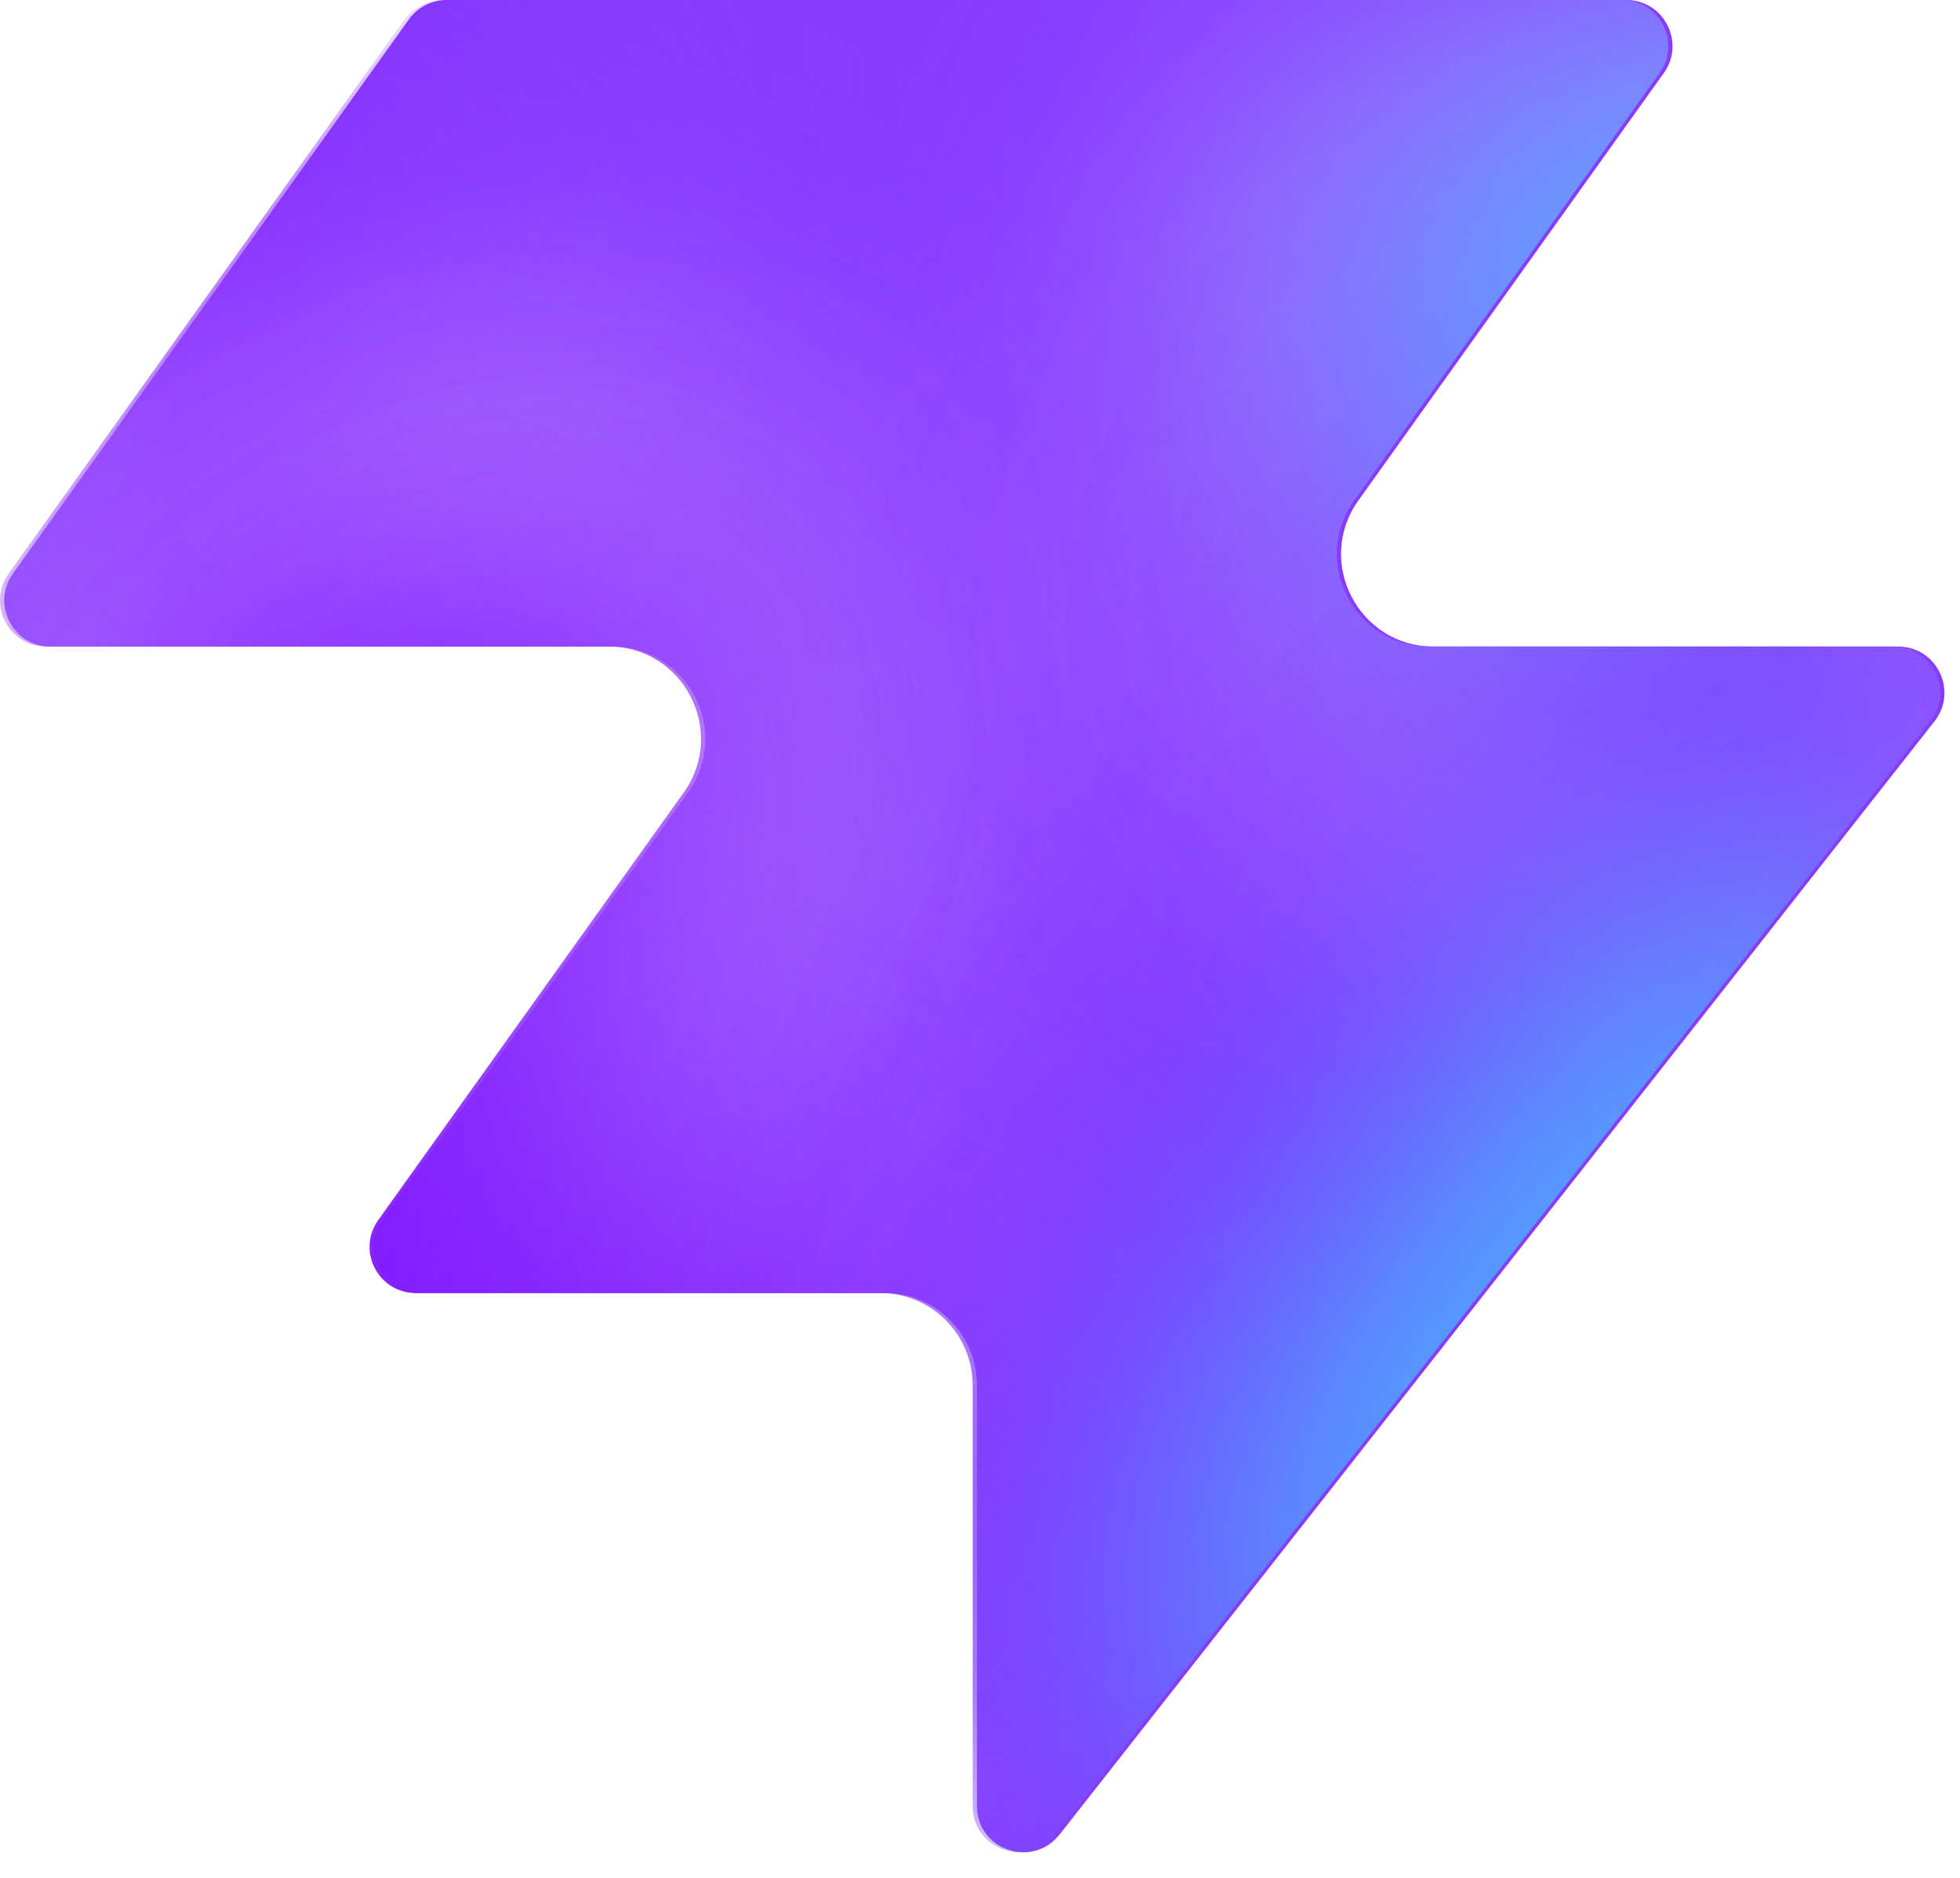
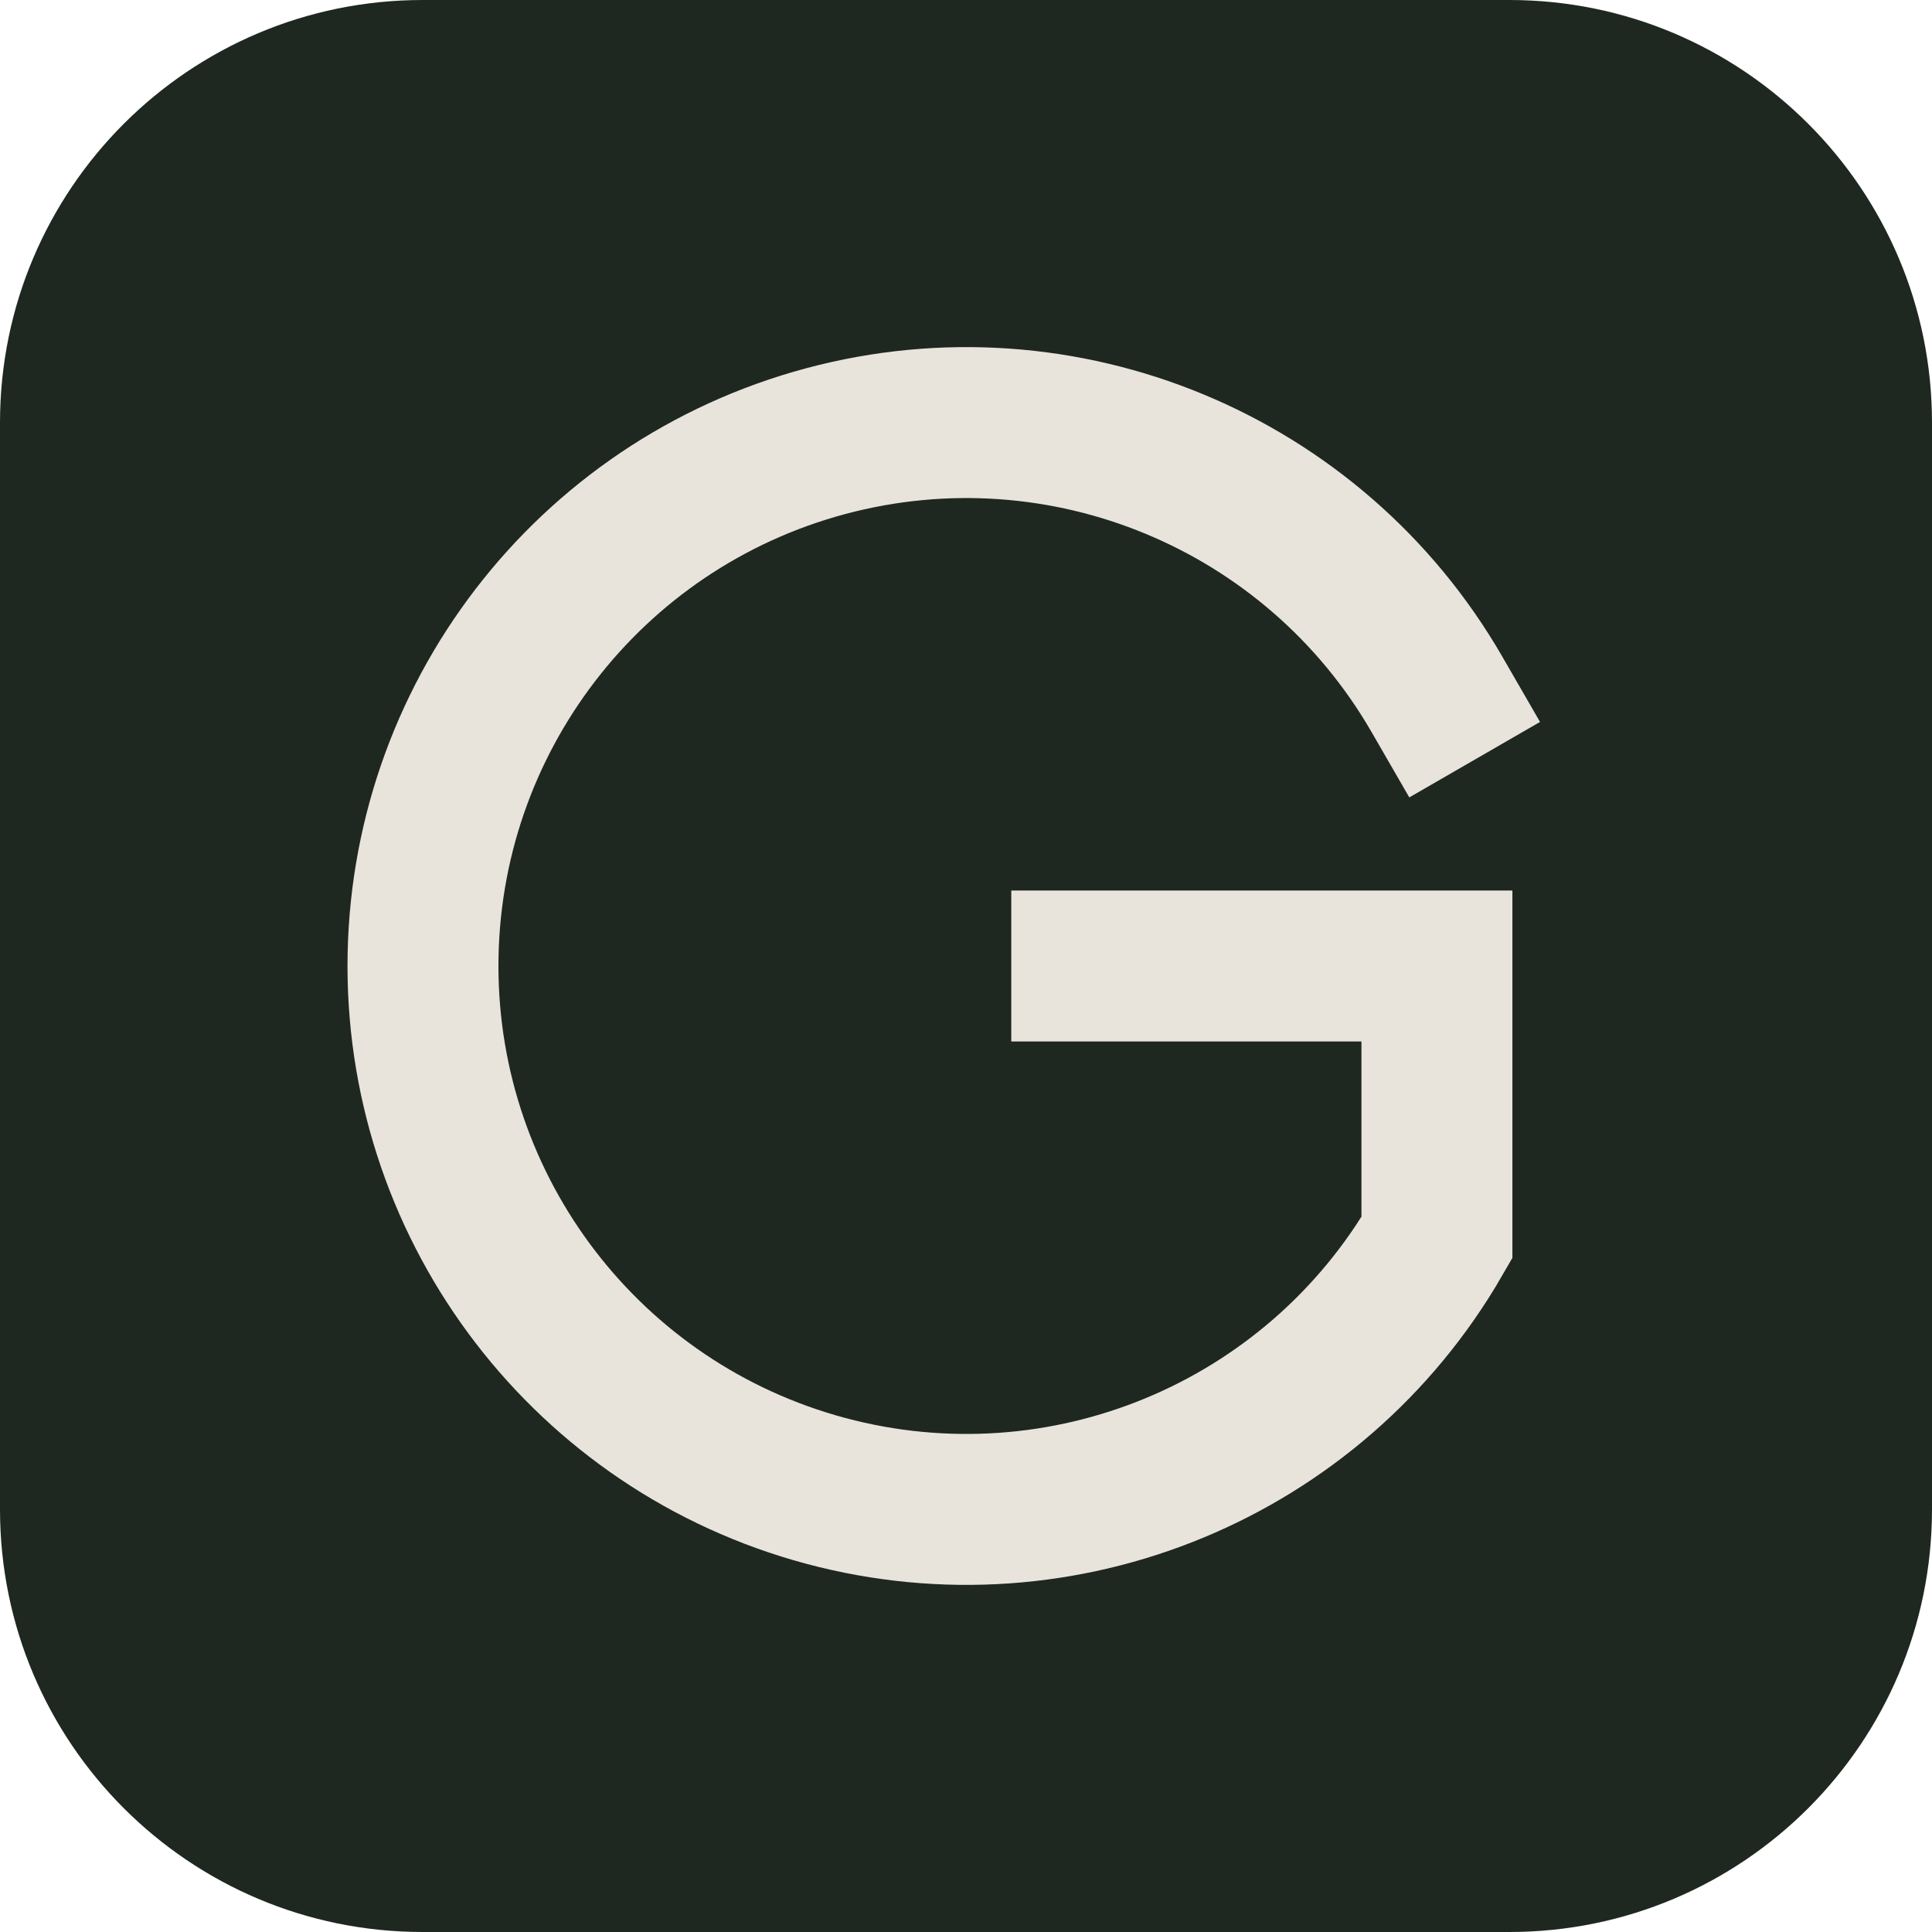
- <svg xmlns="http://www.w3.org/2000/svg" width="48" height="46" fill="none" viewBox="0 0 48 46">
-   <path fill="#863bff" d="M25.946 44.938c-.664.845-2.021.375-2.021-.698V33.937a2.26 2.26 0 0 0-2.262-2.262H10.287c-.92 0-1.456-1.04-.92-1.788l7.48-10.471c1.07-1.497 0-3.578-1.842-3.578H1.237c-.92 0-1.456-1.04-.92-1.788L10.013.474c.214-.297.556-.474.92-.474h28.894c.92 0 1.456 1.04.92 1.788l-7.48 10.471c-1.07 1.498 0 3.579 1.842 3.579h11.377c.943 0 1.473 1.088.89 1.83L25.947 44.94z" style="fill:#863bff;fill:color(display-p3 .525 .23 1);fill-opacity:1" />
-   <mask id="a" width="48" height="46" x="0" y="0" maskUnits="userSpaceOnUse" style="mask-type:alpha">
-     <path fill="#000" d="M25.842 44.938c-.664.844-2.021.375-2.021-.698V33.937a2.26 2.26 0 0 0-2.262-2.262H10.183c-.92 0-1.456-1.04-.92-1.788l7.48-10.471c1.07-1.498 0-3.579-1.842-3.579H1.133c-.92 0-1.456-1.04-.92-1.787L9.91.473c.214-.297.556-.474.92-.474h28.894c.92 0 1.456 1.04.92 1.788l-7.48 10.471c-1.07 1.498 0 3.578 1.842 3.578h11.377c.943 0 1.473 1.088.89 1.832L25.843 44.94z" style="fill:#000;fill-opacity:1" />
-   </mask>
-   <g mask="url(#a)">
-     <g filter="url(#b)">
-       <ellipse cx="5.508" cy="14.704" fill="#ede6ff" rx="5.508" ry="14.704" style="fill:#ede6ff;fill:color(display-p3 .927 .903 1);fill-opacity:1" transform="matrix(.00324 1 1 -.00324 -4.47 31.516)" />
-     </g>
-     <g filter="url(#c)">
-       <ellipse cx="10.399" cy="29.851" fill="#ede6ff" rx="10.399" ry="29.851" style="fill:#ede6ff;fill:color(display-p3 .927 .903 1);fill-opacity:1" transform="matrix(.00324 1 1 -.00324 -39.328 7.883)" />
-     </g>
-     <g filter="url(#d)">
-       <ellipse cx="5.508" cy="30.487" fill="#7e14ff" rx="5.508" ry="30.487" style="fill:#7e14ff;fill:color(display-p3 .492 .077 1);fill-opacity:1" transform="rotate(89.814 -25.913 -14.639)scale(1 -1)" />
-     </g>
-     <g filter="url(#e)">
-       <ellipse cx="5.508" cy="30.599" fill="#7e14ff" rx="5.508" ry="30.599" style="fill:#7e14ff;fill:color(display-p3 .492 .077 1);fill-opacity:1" transform="rotate(89.814 -32.644 -3.334)scale(1 -1)" />
-     </g>
-     <g filter="url(#f)">
-       <ellipse cx="5.508" cy="30.599" fill="#7e14ff" rx="5.508" ry="30.599" style="fill:#7e14ff;fill:color(display-p3 .492 .077 1);fill-opacity:1" transform="matrix(.00324 1 1 -.00324 -34.34 30.47)" />
-     </g>
-     <g filter="url(#g)">
-       <ellipse cx="14.072" cy="22.078" fill="#ede6ff" rx="14.072" ry="22.078" style="fill:#ede6ff;fill:color(display-p3 .927 .903 1);fill-opacity:1" transform="rotate(93.35 24.506 48.493)scale(-1 1)" />
-     </g>
-     <g filter="url(#h)">
-       <ellipse cx="3.47" cy="21.501" fill="#7e14ff" rx="3.47" ry="21.501" style="fill:#7e14ff;fill:color(display-p3 .492 .077 1);fill-opacity:1" transform="rotate(89.009 28.708 47.59)scale(-1 1)" />
-     </g>
-     <g filter="url(#i)">
-       <ellipse cx="3.47" cy="21.501" fill="#7e14ff" rx="3.47" ry="21.501" style="fill:#7e14ff;fill:color(display-p3 .492 .077 1);fill-opacity:1" transform="rotate(89.009 28.708 47.59)scale(-1 1)" />
-     </g>
-     <g filter="url(#j)">
-       <ellipse cx=".387" cy="8.972" fill="#7e14ff" rx="4.407" ry="29.108" style="fill:#7e14ff;fill:color(display-p3 .492 .077 1);fill-opacity:1" transform="rotate(39.51 .387 8.972)" />
-     </g>
-     <g filter="url(#k)">
-       <ellipse cx="47.523" cy="-6.092" fill="#7e14ff" rx="4.407" ry="29.108" style="fill:#7e14ff;fill:color(display-p3 .492 .077 1);fill-opacity:1" transform="rotate(37.892 47.523 -6.092)" />
-     </g>
-     <g filter="url(#l)">
-       <ellipse cx="41.412" cy="6.333" fill="#47bfff" rx="5.971" ry="9.665" style="fill:#47bfff;fill:color(display-p3 .28 .748 1);fill-opacity:1" transform="rotate(37.892 41.412 6.333)" />
-     </g>
-     <g filter="url(#m)">
-       <ellipse cx="-1.879" cy="38.332" fill="#7e14ff" rx="4.407" ry="29.108" style="fill:#7e14ff;fill:color(display-p3 .492 .077 1);fill-opacity:1" transform="rotate(37.892 -1.88 38.332)" />
-     </g>
-     <g filter="url(#n)">
-       <ellipse cx="-1.879" cy="38.332" fill="#7e14ff" rx="4.407" ry="29.108" style="fill:#7e14ff;fill:color(display-p3 .492 .077 1);fill-opacity:1" transform="rotate(37.892 -1.88 38.332)" />
-     </g>
-     <g filter="url(#o)">
-       <ellipse cx="35.651" cy="29.907" fill="#7e14ff" rx="4.407" ry="29.108" style="fill:#7e14ff;fill:color(display-p3 .492 .077 1);fill-opacity:1" transform="rotate(37.892 35.651 29.907)" />
-     </g>
-     <g filter="url(#p)">
-       <ellipse cx="38.418" cy="32.4" fill="#47bfff" rx="5.971" ry="15.297" style="fill:#47bfff;fill:color(display-p3 .28 .748 1);fill-opacity:1" transform="rotate(37.892 38.418 32.4)" />
-     </g>
-   </g>
-   <defs>
-     <filter id="b" width="60.045" height="41.654" x="-19.77" y="16.149" color-interpolation-filters="sRGB" filterUnits="userSpaceOnUse">
-       <feFlood flood-opacity="0" result="BackgroundImageFix" />
-       <feBlend in="SourceGraphic" in2="BackgroundImageFix" result="shape" />
-       <feGaussianBlur result="effect1_foregroundBlur_2002_17158" stdDeviation="7.659" />
-     </filter>
-     <filter id="c" width="90.34" height="51.437" x="-54.613" y="-7.533" color-interpolation-filters="sRGB" filterUnits="userSpaceOnUse">
-       <feFlood flood-opacity="0" result="BackgroundImageFix" />
-       <feBlend in="SourceGraphic" in2="BackgroundImageFix" result="shape" />
-       <feGaussianBlur result="effect1_foregroundBlur_2002_17158" stdDeviation="7.659" />
-     </filter>
-     <filter id="d" width="79.355" height="29.4" x="-49.64" y="2.03" color-interpolation-filters="sRGB" filterUnits="userSpaceOnUse">
-       <feFlood flood-opacity="0" result="BackgroundImageFix" />
-       <feBlend in="SourceGraphic" in2="BackgroundImageFix" result="shape" />
-       <feGaussianBlur result="effect1_foregroundBlur_2002_17158" stdDeviation="4.596" />
-     </filter>
-     <filter id="e" width="79.579" height="29.4" x="-45.045" y="20.029" color-interpolation-filters="sRGB" filterUnits="userSpaceOnUse">
-       <feFlood flood-opacity="0" result="BackgroundImageFix" />
-       <feBlend in="SourceGraphic" in2="BackgroundImageFix" result="shape" />
-       <feGaussianBlur result="effect1_foregroundBlur_2002_17158" stdDeviation="4.596" />
-     </filter>
-     <filter id="f" width="79.579" height="29.4" x="-43.513" y="21.178" color-interpolation-filters="sRGB" filterUnits="userSpaceOnUse">
-       <feFlood flood-opacity="0" result="BackgroundImageFix" />
-       <feBlend in="SourceGraphic" in2="BackgroundImageFix" result="shape" />
-       <feGaussianBlur result="effect1_foregroundBlur_2002_17158" stdDeviation="4.596" />
-     </filter>
-     <filter id="g" width="74.749" height="58.852" x="15.756" y="-17.901" color-interpolation-filters="sRGB" filterUnits="userSpaceOnUse">
-       <feFlood flood-opacity="0" result="BackgroundImageFix" />
-       <feBlend in="SourceGraphic" in2="BackgroundImageFix" result="shape" />
-       <feGaussianBlur result="effect1_foregroundBlur_2002_17158" stdDeviation="7.659" />
-     </filter>
-     <filter id="h" width="61.377" height="25.362" x="23.548" y="2.284" color-interpolation-filters="sRGB" filterUnits="userSpaceOnUse">
-       <feFlood flood-opacity="0" result="BackgroundImageFix" />
-       <feBlend in="SourceGraphic" in2="BackgroundImageFix" result="shape" />
-       <feGaussianBlur result="effect1_foregroundBlur_2002_17158" stdDeviation="4.596" />
-     </filter>
-     <filter id="i" width="61.377" height="25.362" x="23.548" y="2.284" color-interpolation-filters="sRGB" filterUnits="userSpaceOnUse">
-       <feFlood flood-opacity="0" result="BackgroundImageFix" />
-       <feBlend in="SourceGraphic" in2="BackgroundImageFix" result="shape" />
-       <feGaussianBlur result="effect1_foregroundBlur_2002_17158" stdDeviation="4.596" />
-     </filter>
-     <filter id="j" width="56.045" height="63.649" x="-27.636" y="-22.853" color-interpolation-filters="sRGB" filterUnits="userSpaceOnUse">
-       <feFlood flood-opacity="0" result="BackgroundImageFix" />
-       <feBlend in="SourceGraphic" in2="BackgroundImageFix" result="shape" />
-       <feGaussianBlur result="effect1_foregroundBlur_2002_17158" stdDeviation="4.596" />
-     </filter>
-     <filter id="k" width="54.814" height="64.646" x="20.116" y="-38.415" color-interpolation-filters="sRGB" filterUnits="userSpaceOnUse">
-       <feFlood flood-opacity="0" result="BackgroundImageFix" />
-       <feBlend in="SourceGraphic" in2="BackgroundImageFix" result="shape" />
-       <feGaussianBlur result="effect1_foregroundBlur_2002_17158" stdDeviation="4.596" />
-     </filter>
-     <filter id="l" width="33.541" height="35.313" x="24.641" y="-11.323" color-interpolation-filters="sRGB" filterUnits="userSpaceOnUse">
-       <feFlood flood-opacity="0" result="BackgroundImageFix" />
-       <feBlend in="SourceGraphic" in2="BackgroundImageFix" result="shape" />
-       <feGaussianBlur result="effect1_foregroundBlur_2002_17158" stdDeviation="4.596" />
-     </filter>
-     <filter id="m" width="54.814" height="64.646" x="-29.286" y="6.009" color-interpolation-filters="sRGB" filterUnits="userSpaceOnUse">
-       <feFlood flood-opacity="0" result="BackgroundImageFix" />
-       <feBlend in="SourceGraphic" in2="BackgroundImageFix" result="shape" />
-       <feGaussianBlur result="effect1_foregroundBlur_2002_17158" stdDeviation="4.596" />
-     </filter>
-     <filter id="n" width="54.814" height="64.646" x="-29.286" y="6.009" color-interpolation-filters="sRGB" filterUnits="userSpaceOnUse">
-       <feFlood flood-opacity="0" result="BackgroundImageFix" />
-       <feBlend in="SourceGraphic" in2="BackgroundImageFix" result="shape" />
-       <feGaussianBlur result="effect1_foregroundBlur_2002_17158" stdDeviation="4.596" />
-     </filter>
-     <filter id="o" width="54.814" height="64.646" x="8.244" y="-2.416" color-interpolation-filters="sRGB" filterUnits="userSpaceOnUse">
-       <feFlood flood-opacity="0" result="BackgroundImageFix" />
-       <feBlend in="SourceGraphic" in2="BackgroundImageFix" result="shape" />
-       <feGaussianBlur result="effect1_foregroundBlur_2002_17158" stdDeviation="4.596" />
-     </filter>
-     <filter id="p" width="39.409" height="43.623" x="18.713" y="10.588" color-interpolation-filters="sRGB" filterUnits="userSpaceOnUse">
-       <feFlood flood-opacity="0" result="BackgroundImageFix" />
-       <feBlend in="SourceGraphic" in2="BackgroundImageFix" result="shape" />
-       <feGaussianBlur result="effect1_foregroundBlur_2002_17158" stdDeviation="4.596" />
-     </filter>
-   </defs>
+ <svg xmlns="http://www.w3.org/2000/svg" viewBox="0 0 64 64" fill="none">
+   <rect width="64" height="64" rx="14" fill="#1E2821" />
+   <path d="M47.6 23 A18 18 0 1 0 47.6 41 L47.6 32 L36 32" stroke="#E8E4DC" stroke-width="5" stroke-linecap="square" stroke-linejoin="miter" />
</svg>
